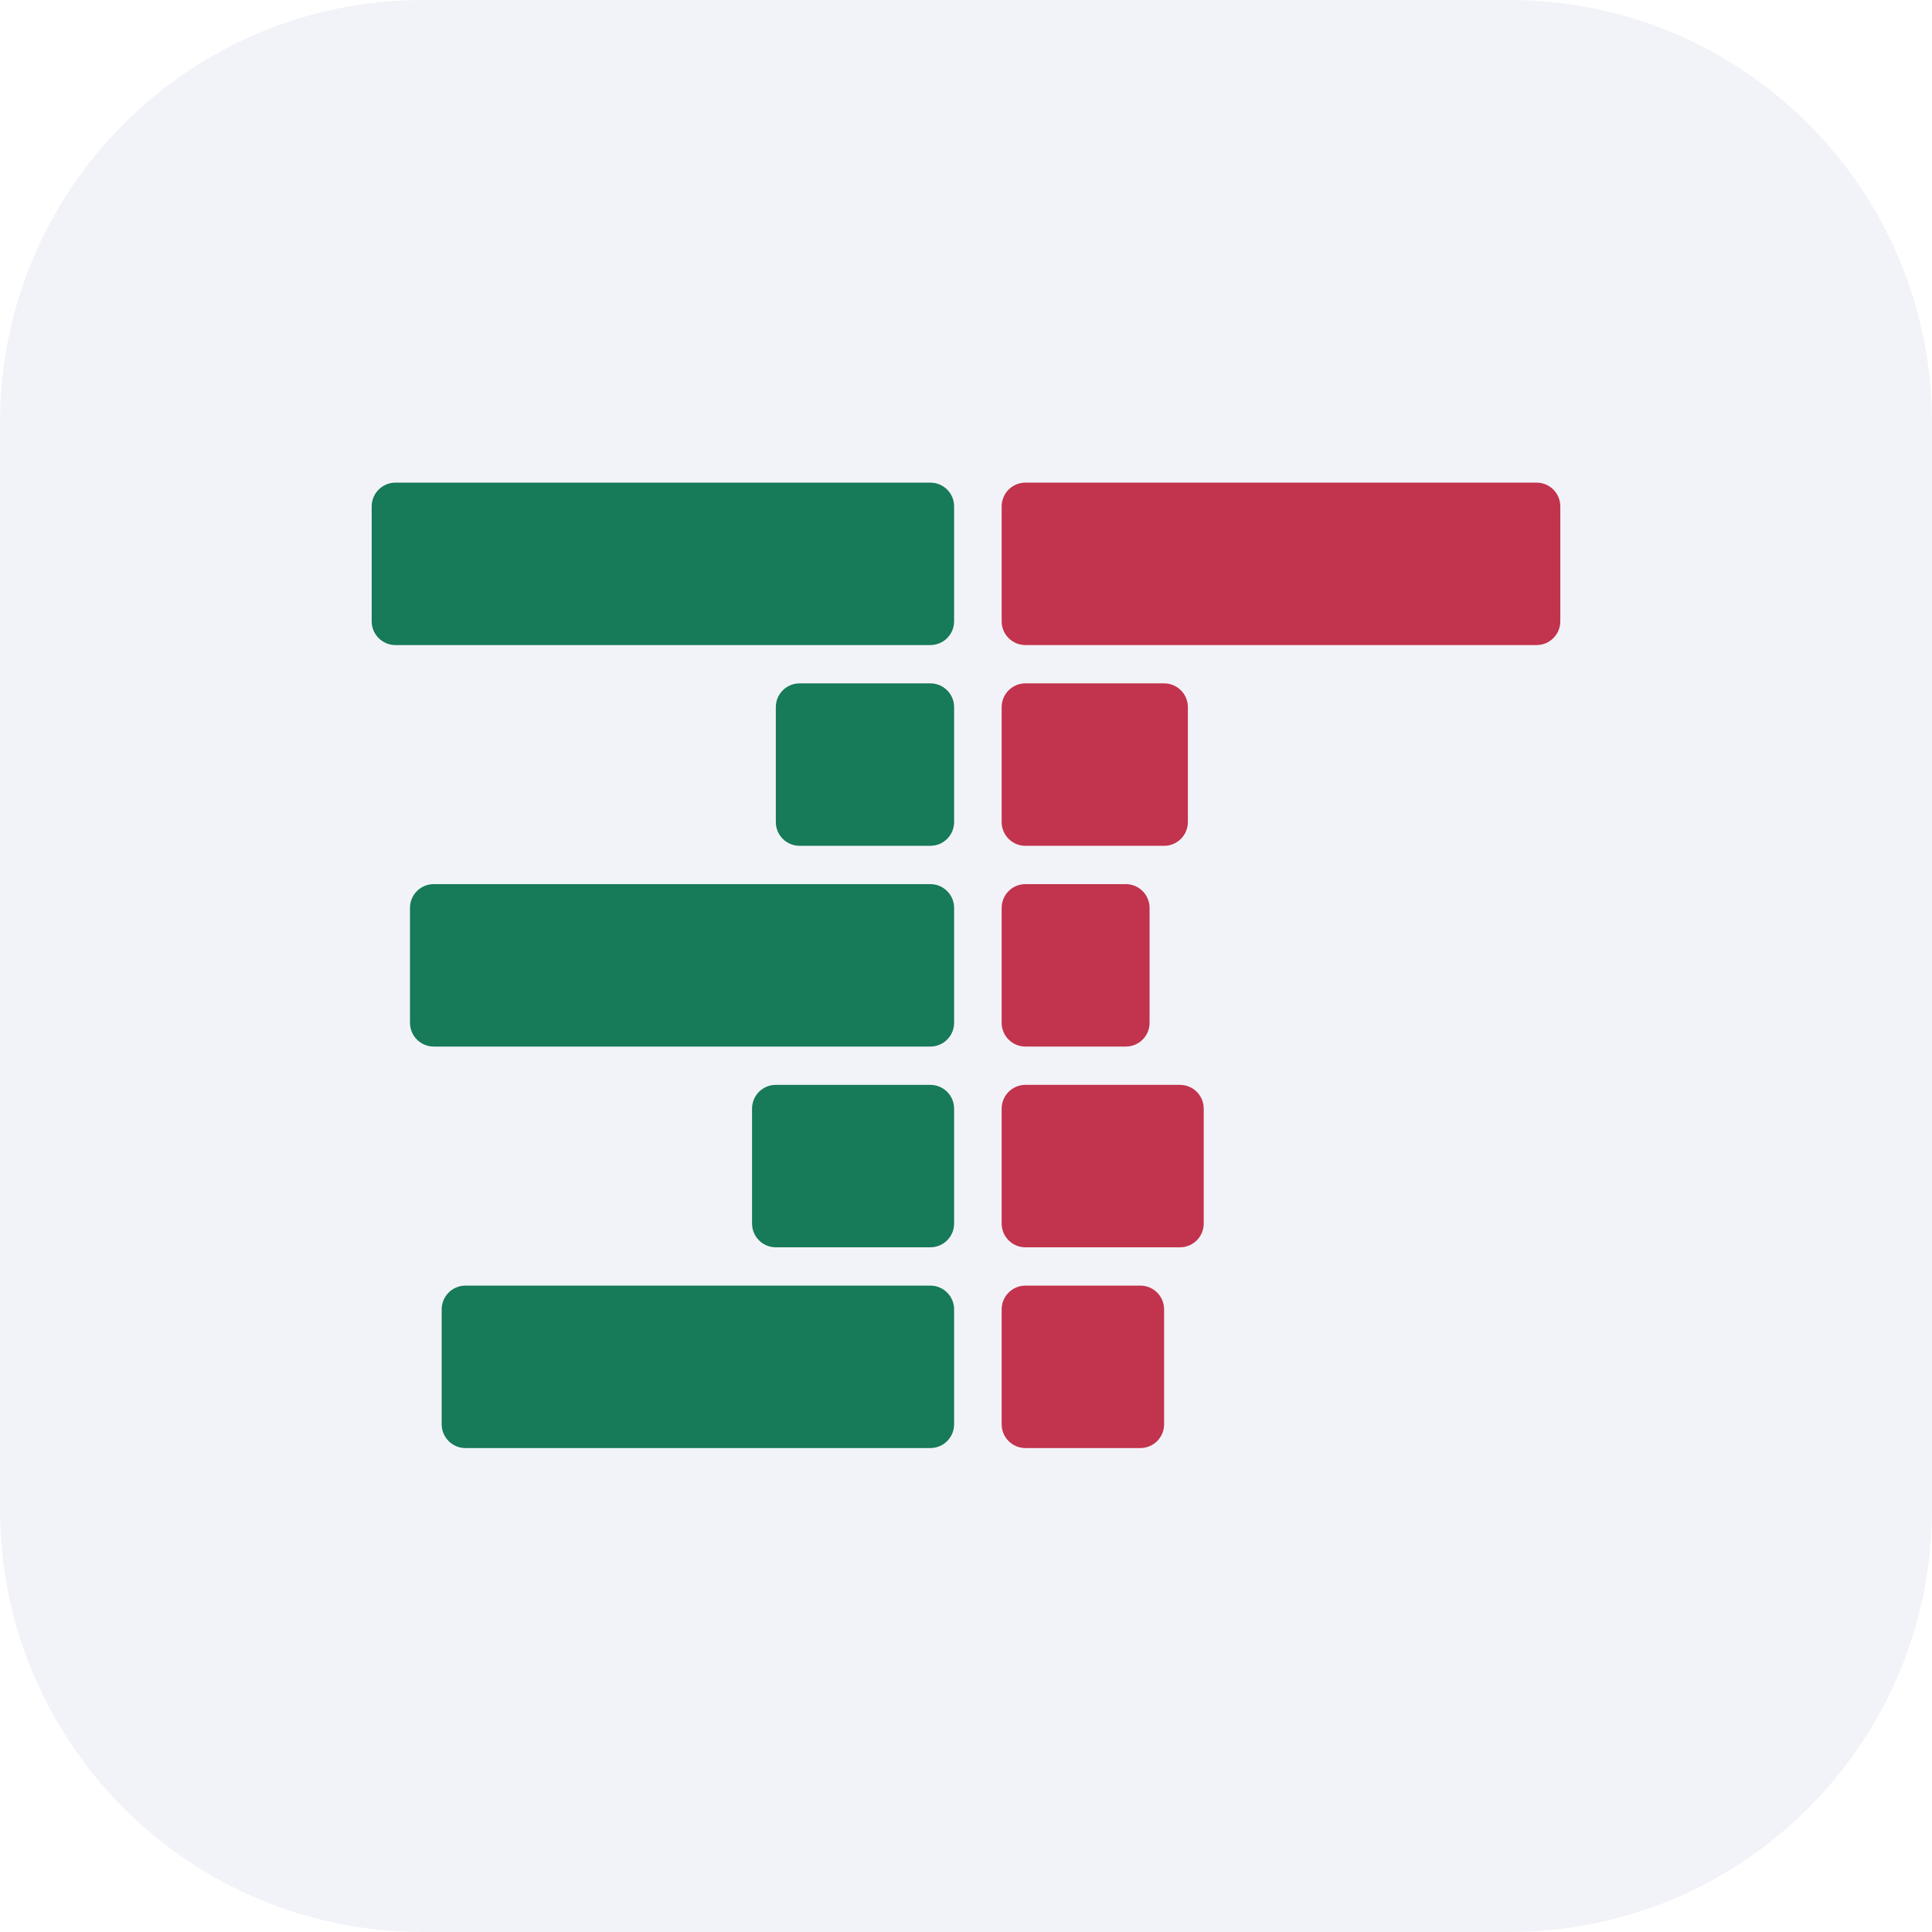
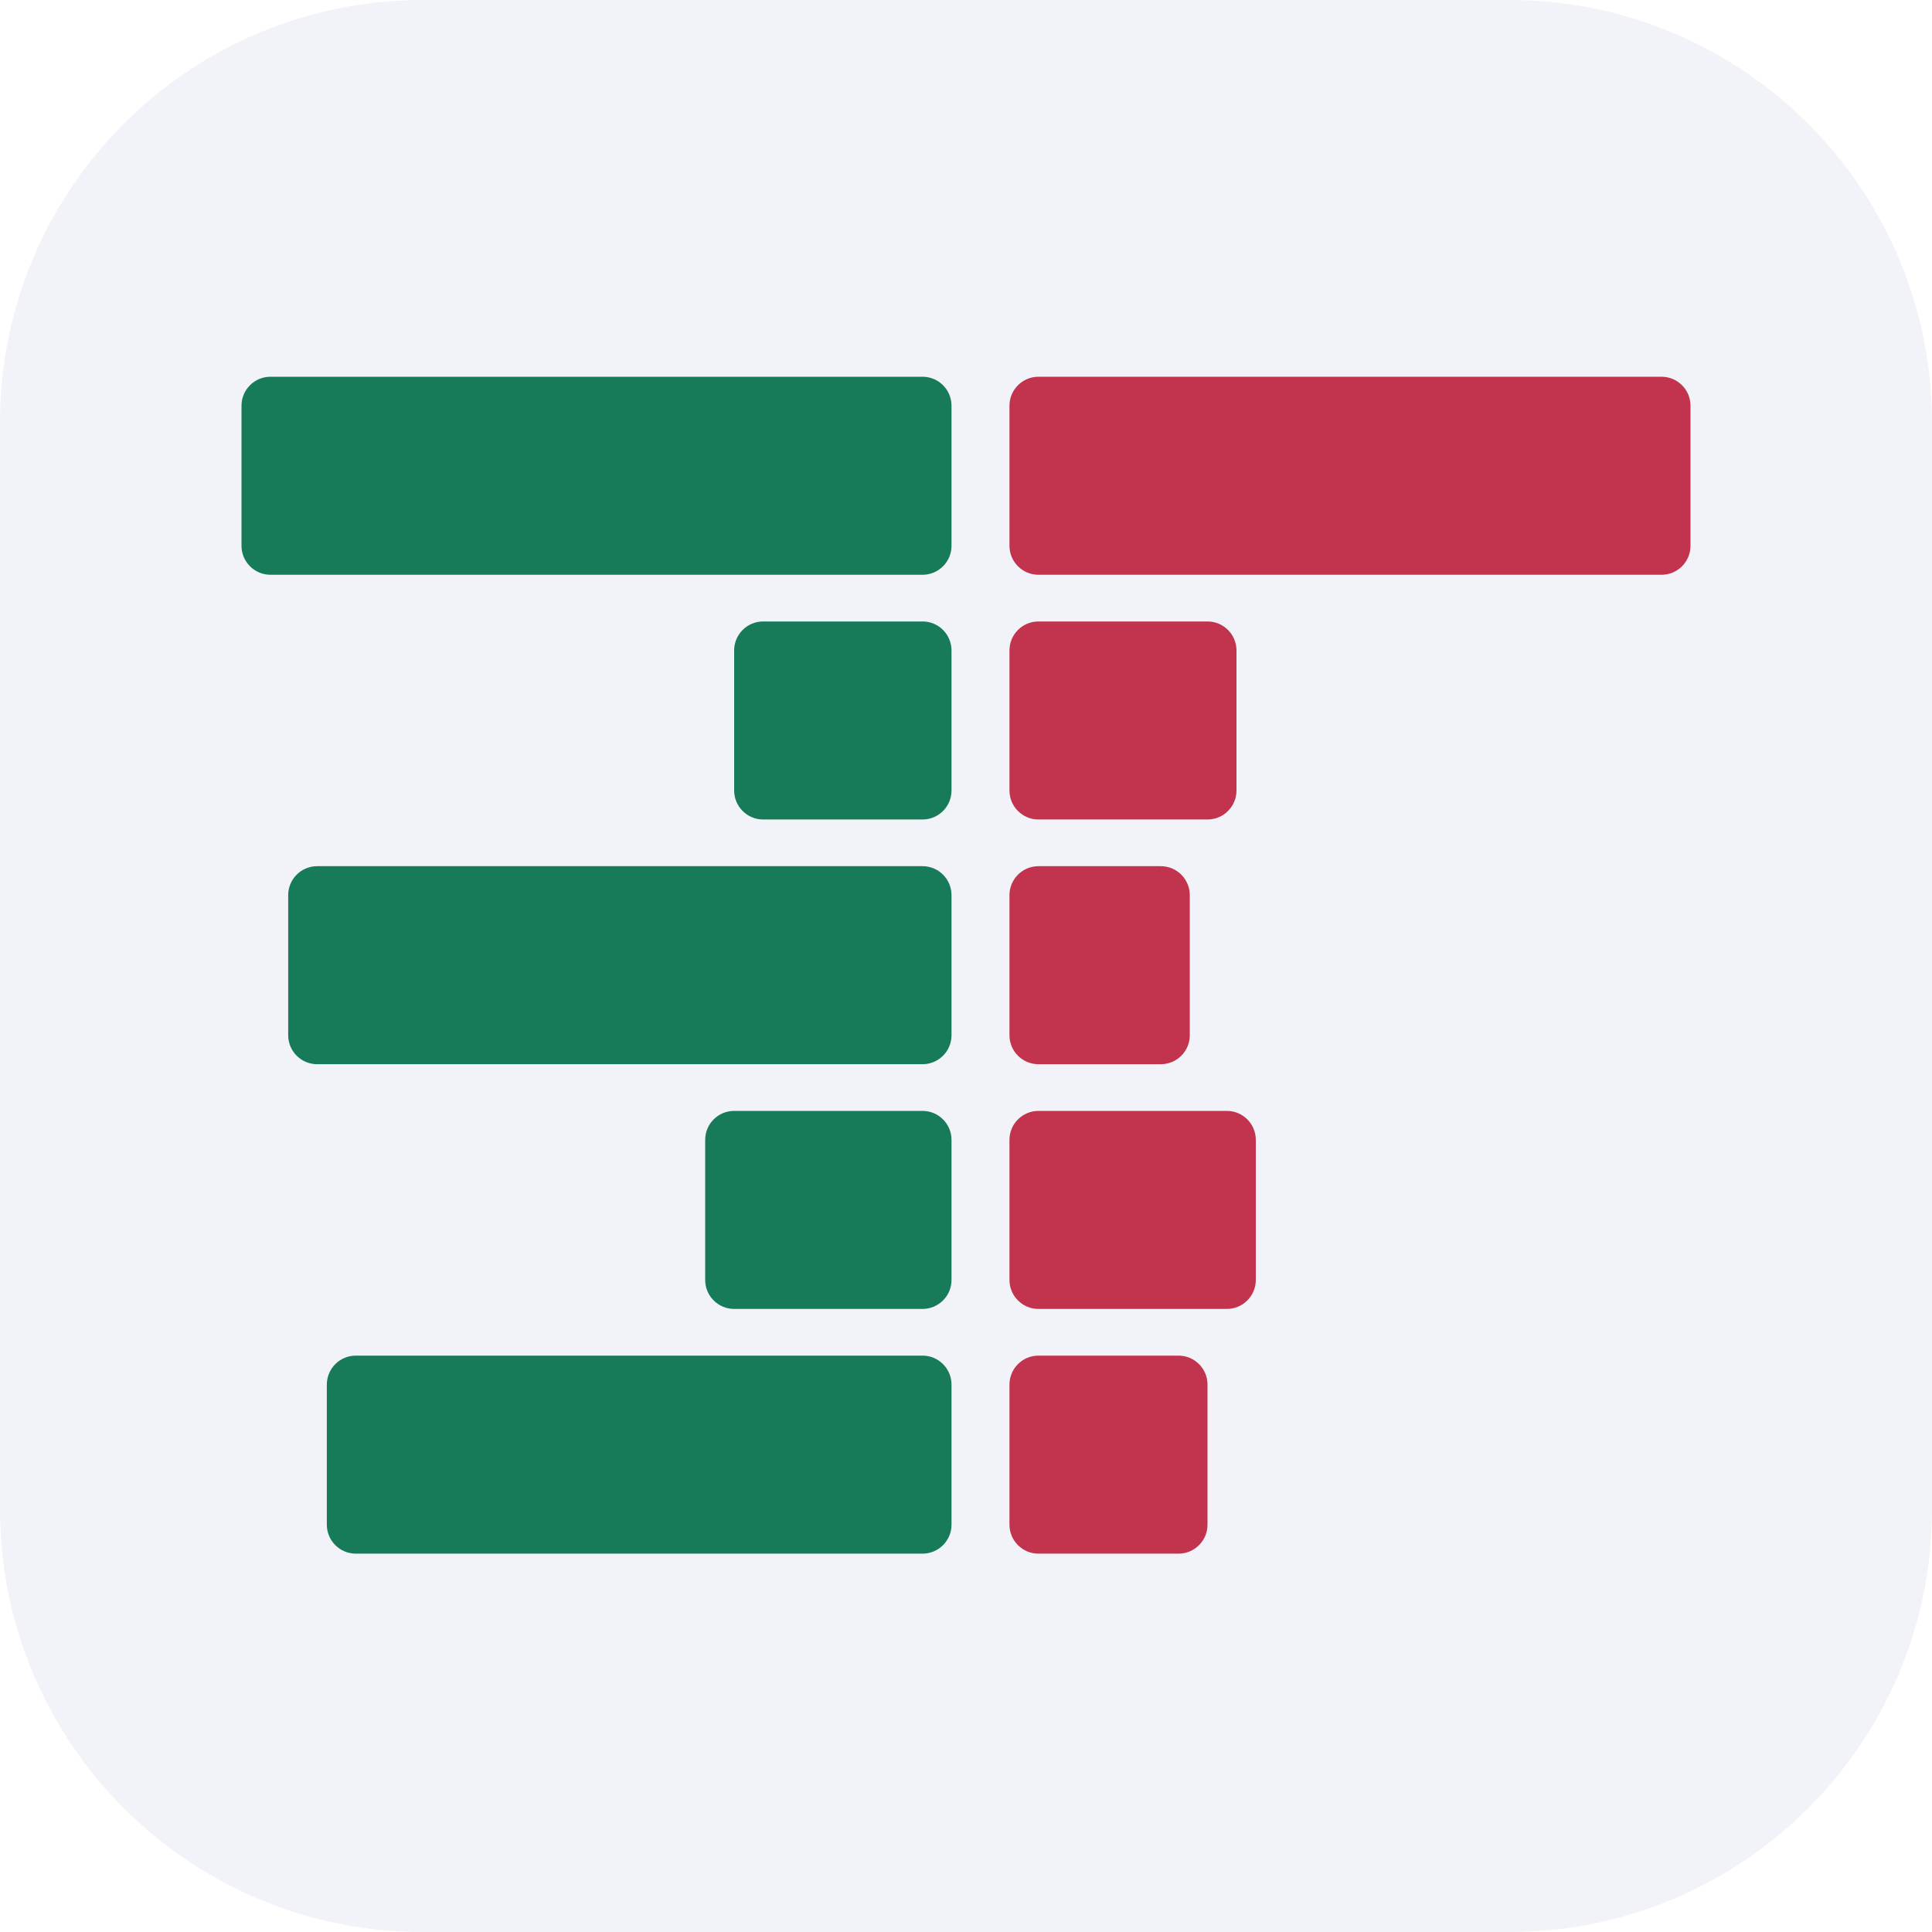
<svg xmlns="http://www.w3.org/2000/svg" viewBox="0 0 1024 1024">
  <style>.bg{fill:#F2F3F8}.g{fill:#177A58}.r{fill:#C2334D}</style>
  <rect class="bg" x="0" y="0" width="1024" height="1024" rx="224" />
-   <g transform="translate(512 512) scale(0.7) translate(-512 -512)">
+   <g transform="translate(512 512) scale(0.8533333) translate(-512 -512)">
    <rect class="g" x="62" y="146" width="441" height="123" rx="18" />
    <rect class="r" x="539" y="146" width="423" height="123" rx="18" />
    <rect class="g" x="368" y="298" width="135" height="123" rx="18" />
    <rect class="r" x="539" y="298" width="141" height="123" rx="18" />
    <rect class="g" x="91" y="450" width="412" height="123" rx="18" />
    <rect class="r" x="539" y="450" width="112" height="123" rx="18" />
    <rect class="g" x="350" y="602" width="153" height="123" rx="18" />
    <rect class="r" x="539" y="602" width="153" height="123" rx="18" />
    <rect class="g" x="115" y="754" width="388" height="123" rx="18" />
    <rect class="r" x="539" y="754" width="123" height="123" rx="18" />
  </g>
</svg>
